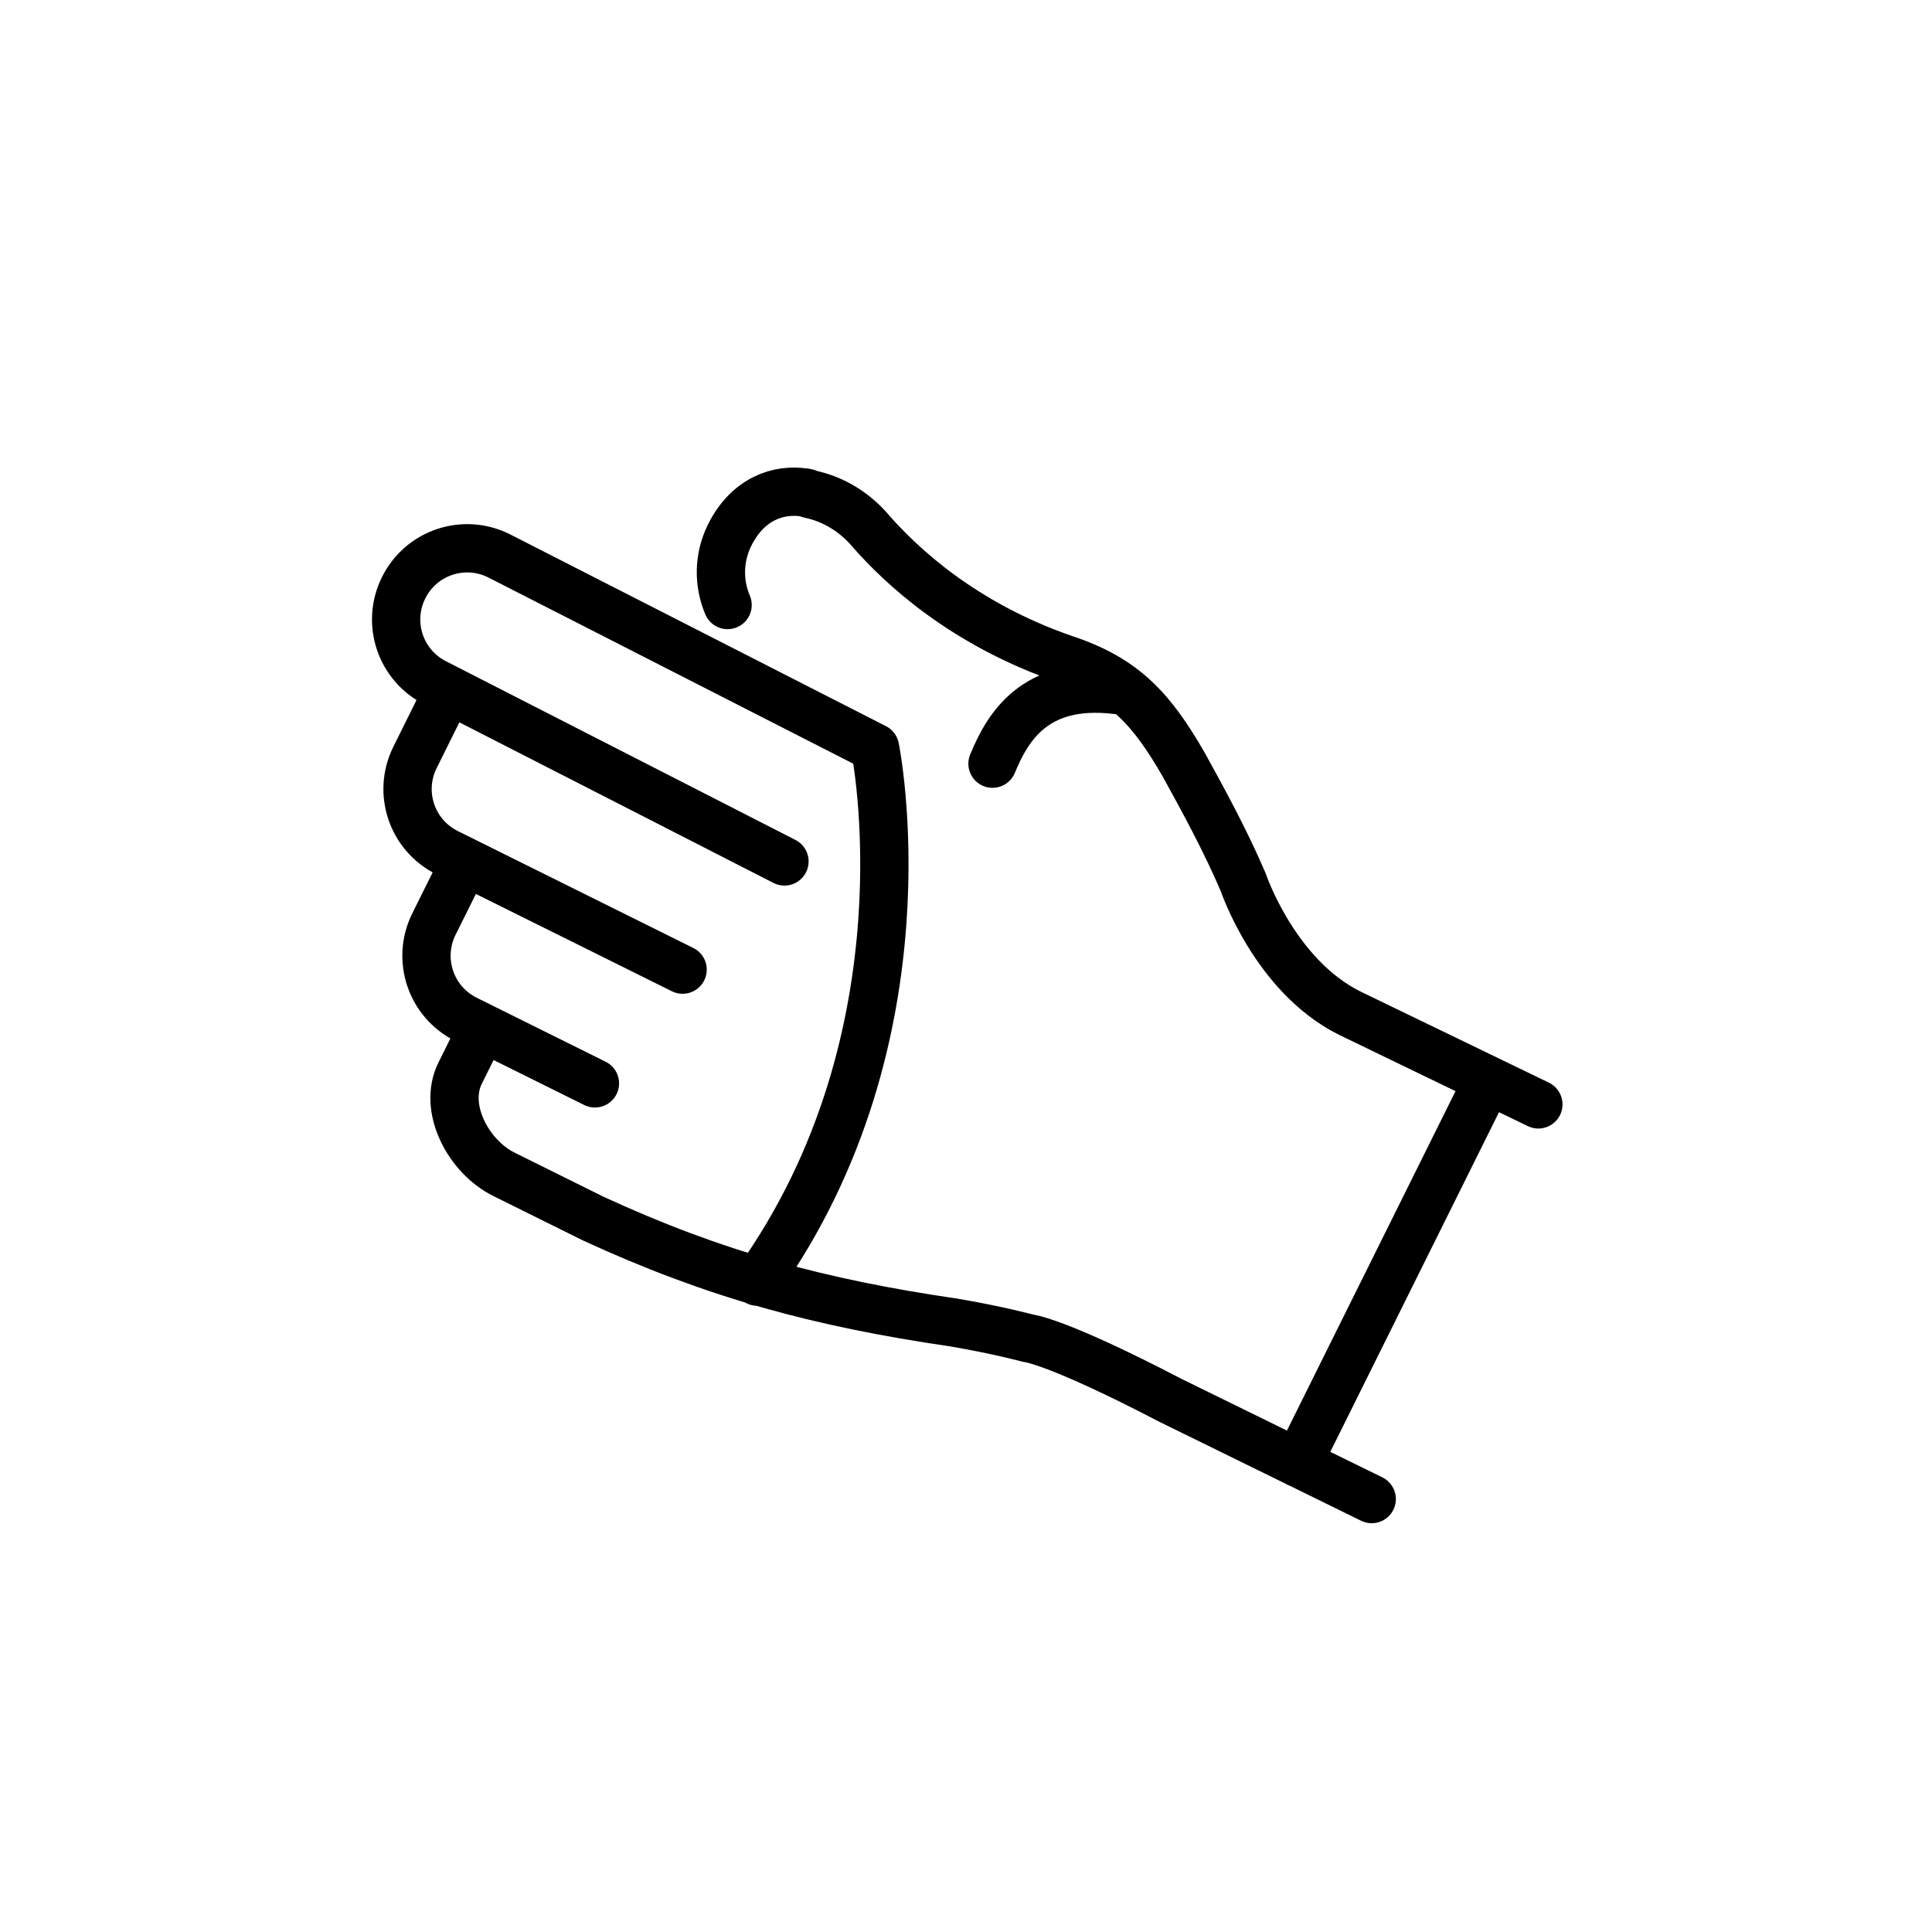
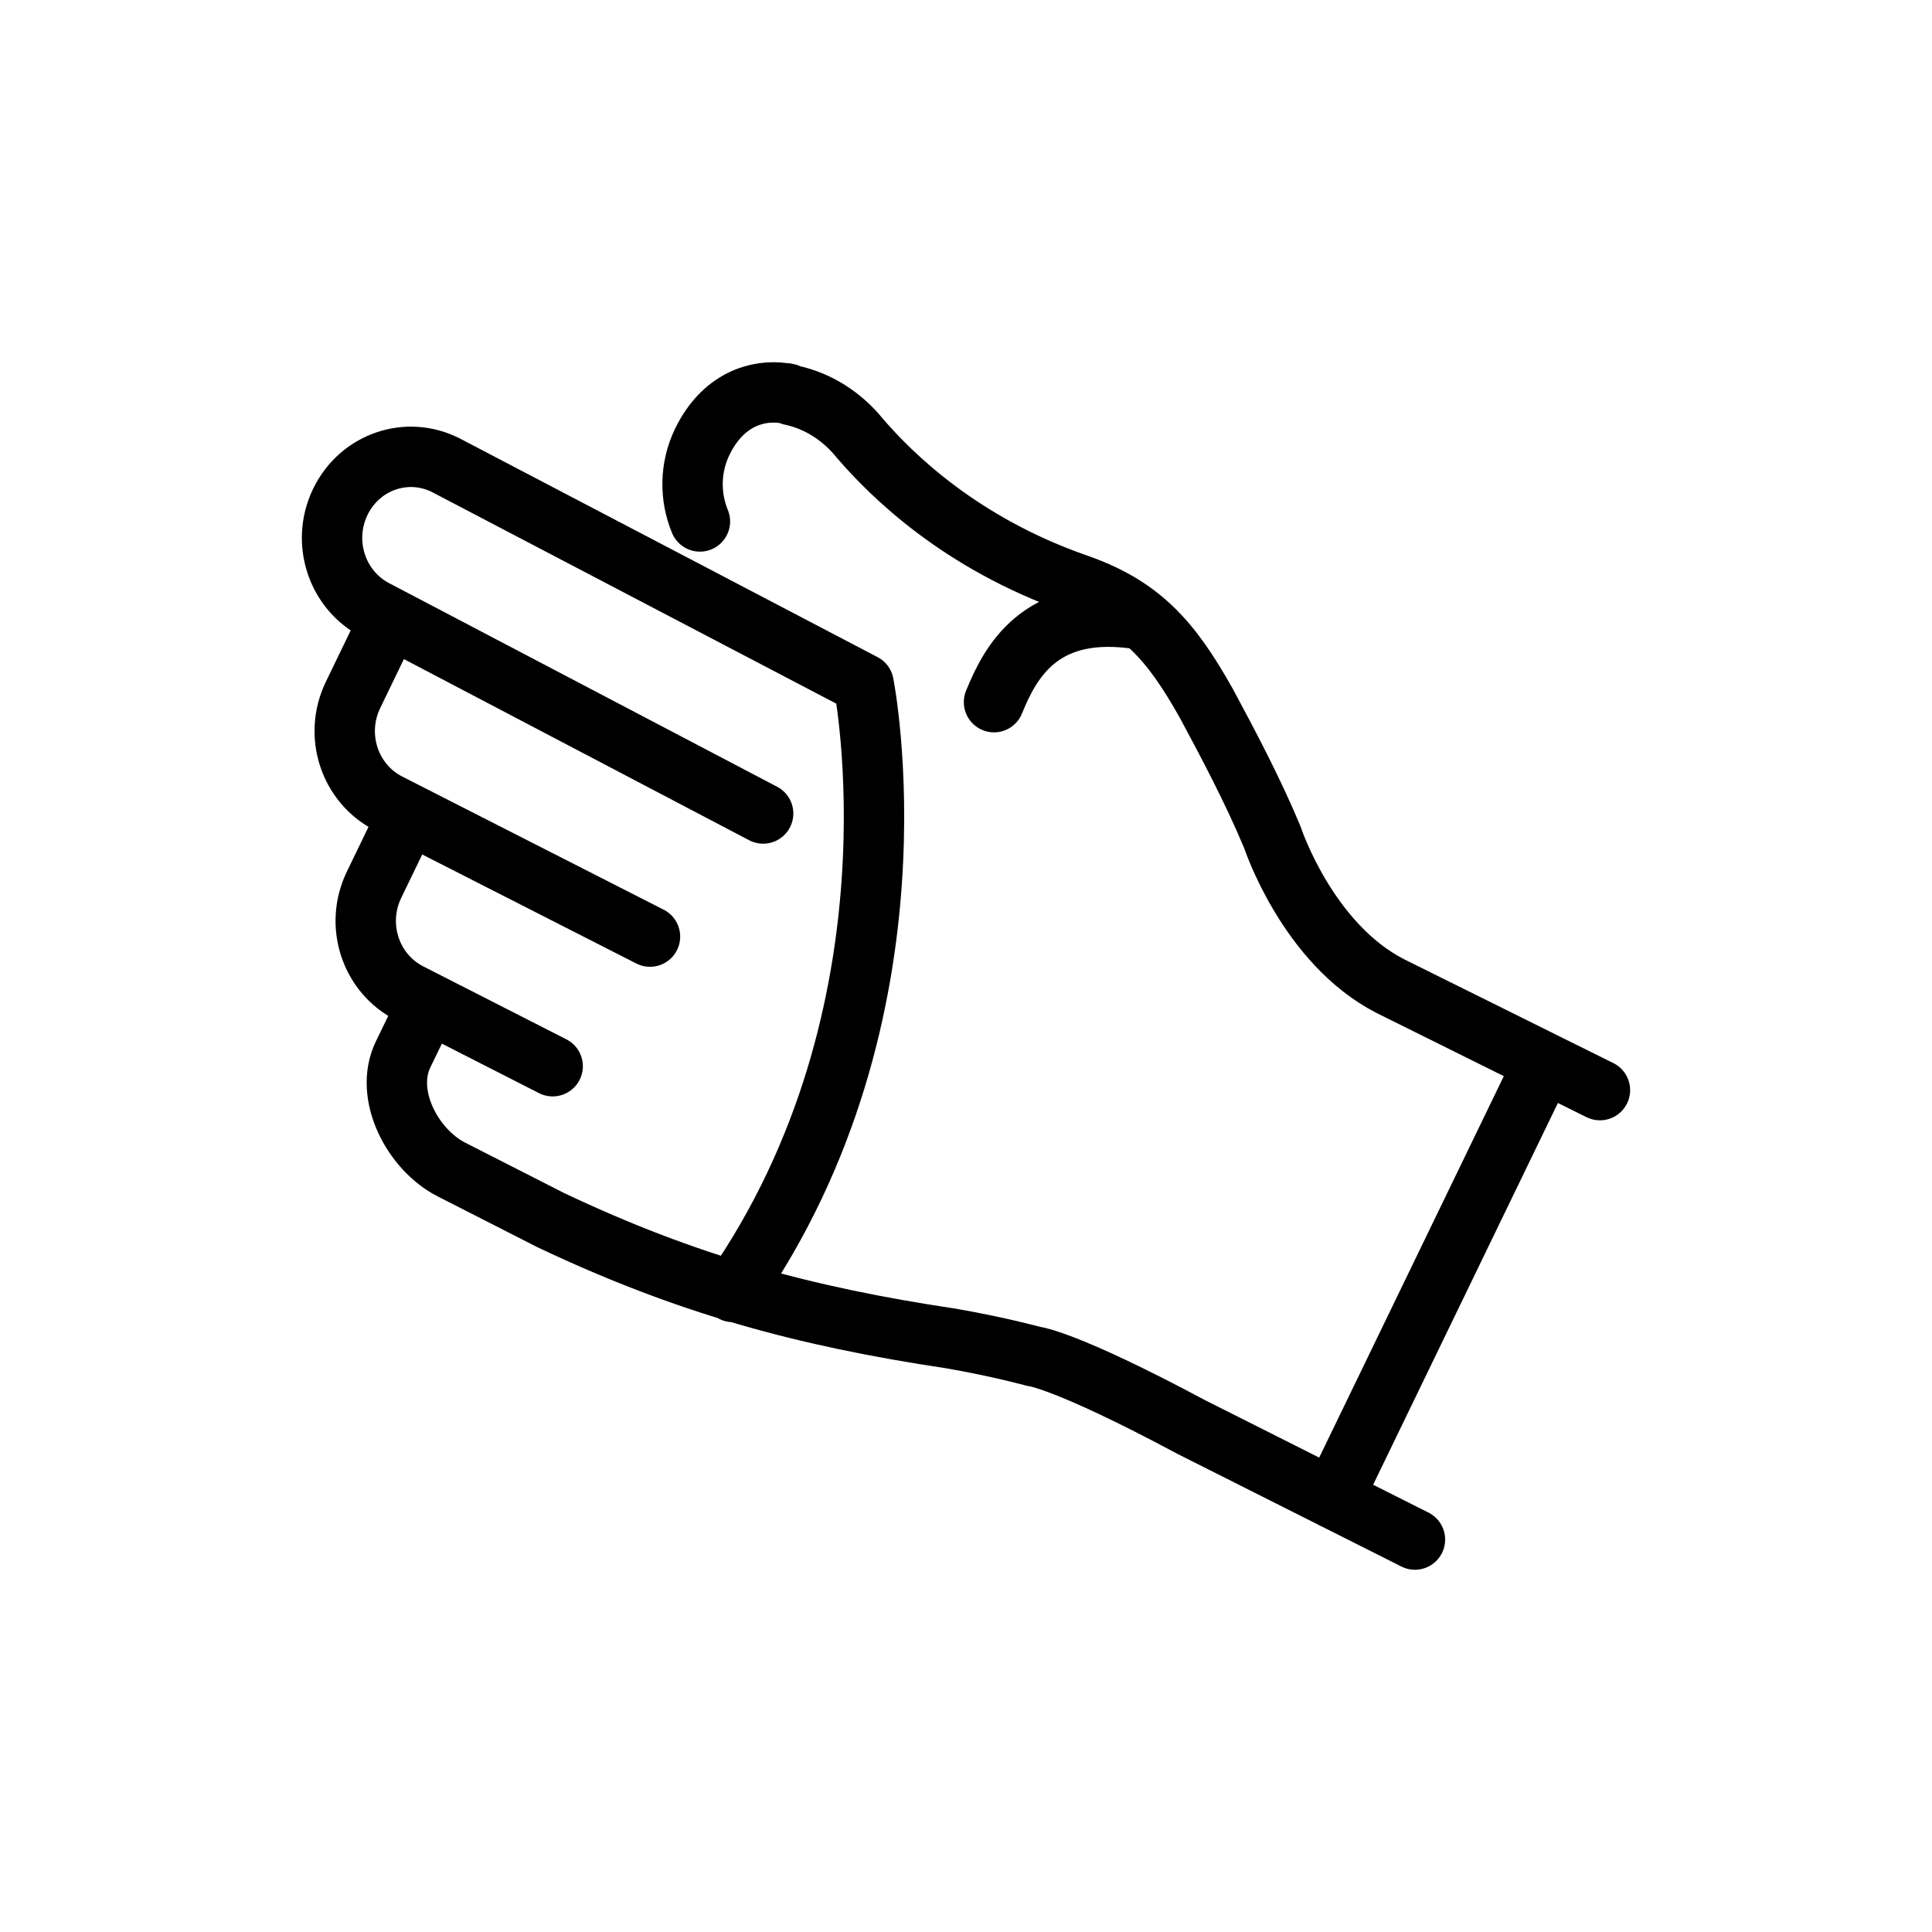
<svg xmlns="http://www.w3.org/2000/svg" width="32" height="32" viewBox="0 0 32 32" fill="none">
-   <path d="M12.993 14.268L7.216 11.314C6.632 11.024 6.395 10.32 6.685 9.736C6.975 9.152 7.679 8.915 8.263 9.205L14.493 12.384C14.493 12.384 15.465 17.139 12.543 21.228M12.051 10.021C11.899 9.664 11.898 9.241 12.085 8.864C12.394 8.243 12.91 8.1 13.306 8.155C13.352 8.155 13.371 8.165 13.409 8.183C13.814 8.267 14.171 8.492 14.436 8.811C14.917 9.355 15.935 10.33 17.639 10.917C18.627 11.244 19.08 11.75 19.609 12.67C19.93 13.252 20.299 13.928 20.592 14.614C20.592 14.614 21.113 16.164 22.356 16.781L25.48 18.292M11.306 16.06L7.405 14.123C6.821 13.833 6.584 13.128 6.874 12.545L7.363 11.559M9.854 17.944L7.718 16.884C7.135 16.594 6.898 15.89 7.187 15.306L7.691 14.293M22.72 24.829L19.384 23.193C17.482 22.202 17.03 22.165 17.03 22.165C17.03 22.165 16.513 22.026 15.798 21.905C13.587 21.582 11.847 21.117 9.822 20.182L8.344 19.449C7.761 19.159 7.331 18.358 7.621 17.775L7.992 17.028M24.629 17.923L21.496 24.231M16.439 12.649C16.68 12.068 17.122 11.263 18.494 11.428" stroke="black" stroke-width="0.8" stroke-miterlimit="10" stroke-linecap="round" stroke-linejoin="round" />
+   <path d="M12.64 13.474L6.227 10.109C5.579 9.779 5.315 8.977 5.637 8.312C5.959 7.647 6.741 7.377 7.389 7.708L14.304 11.327C14.304 11.327 15.383 16.742 12.139 21.399M11.593 8.637C11.425 8.23 11.424 7.748 11.631 7.319C11.974 6.612 12.547 6.449 12.986 6.512C13.038 6.512 13.059 6.523 13.101 6.544C13.55 6.639 13.947 6.895 14.241 7.258C14.774 7.878 15.905 8.988 17.796 9.658C18.893 10.029 19.395 10.606 19.983 11.654C20.339 12.317 20.748 13.086 21.074 13.867C21.074 13.867 21.653 15.632 23.032 16.335L26.5 18.056M10.766 15.513L6.436 13.308C5.788 12.978 5.525 12.175 5.847 11.511L6.39 10.388M9.154 17.66L6.784 16.452C6.136 16.122 5.873 15.32 6.195 14.655L6.753 13.501M23.436 25.5L19.733 23.637C17.622 22.508 17.121 22.466 17.121 22.466C17.121 22.466 16.546 22.307 15.753 22.17C13.299 21.802 11.367 21.273 9.12 20.208L7.479 19.372C6.831 19.042 6.355 18.131 6.676 17.466L7.088 16.616M25.555 17.635L22.078 24.819M16.464 11.63C16.732 10.968 17.222 10.051 18.746 10.239" stroke="black" stroke-miterlimit="10" stroke-linecap="round" stroke-linejoin="round" />
</svg>
